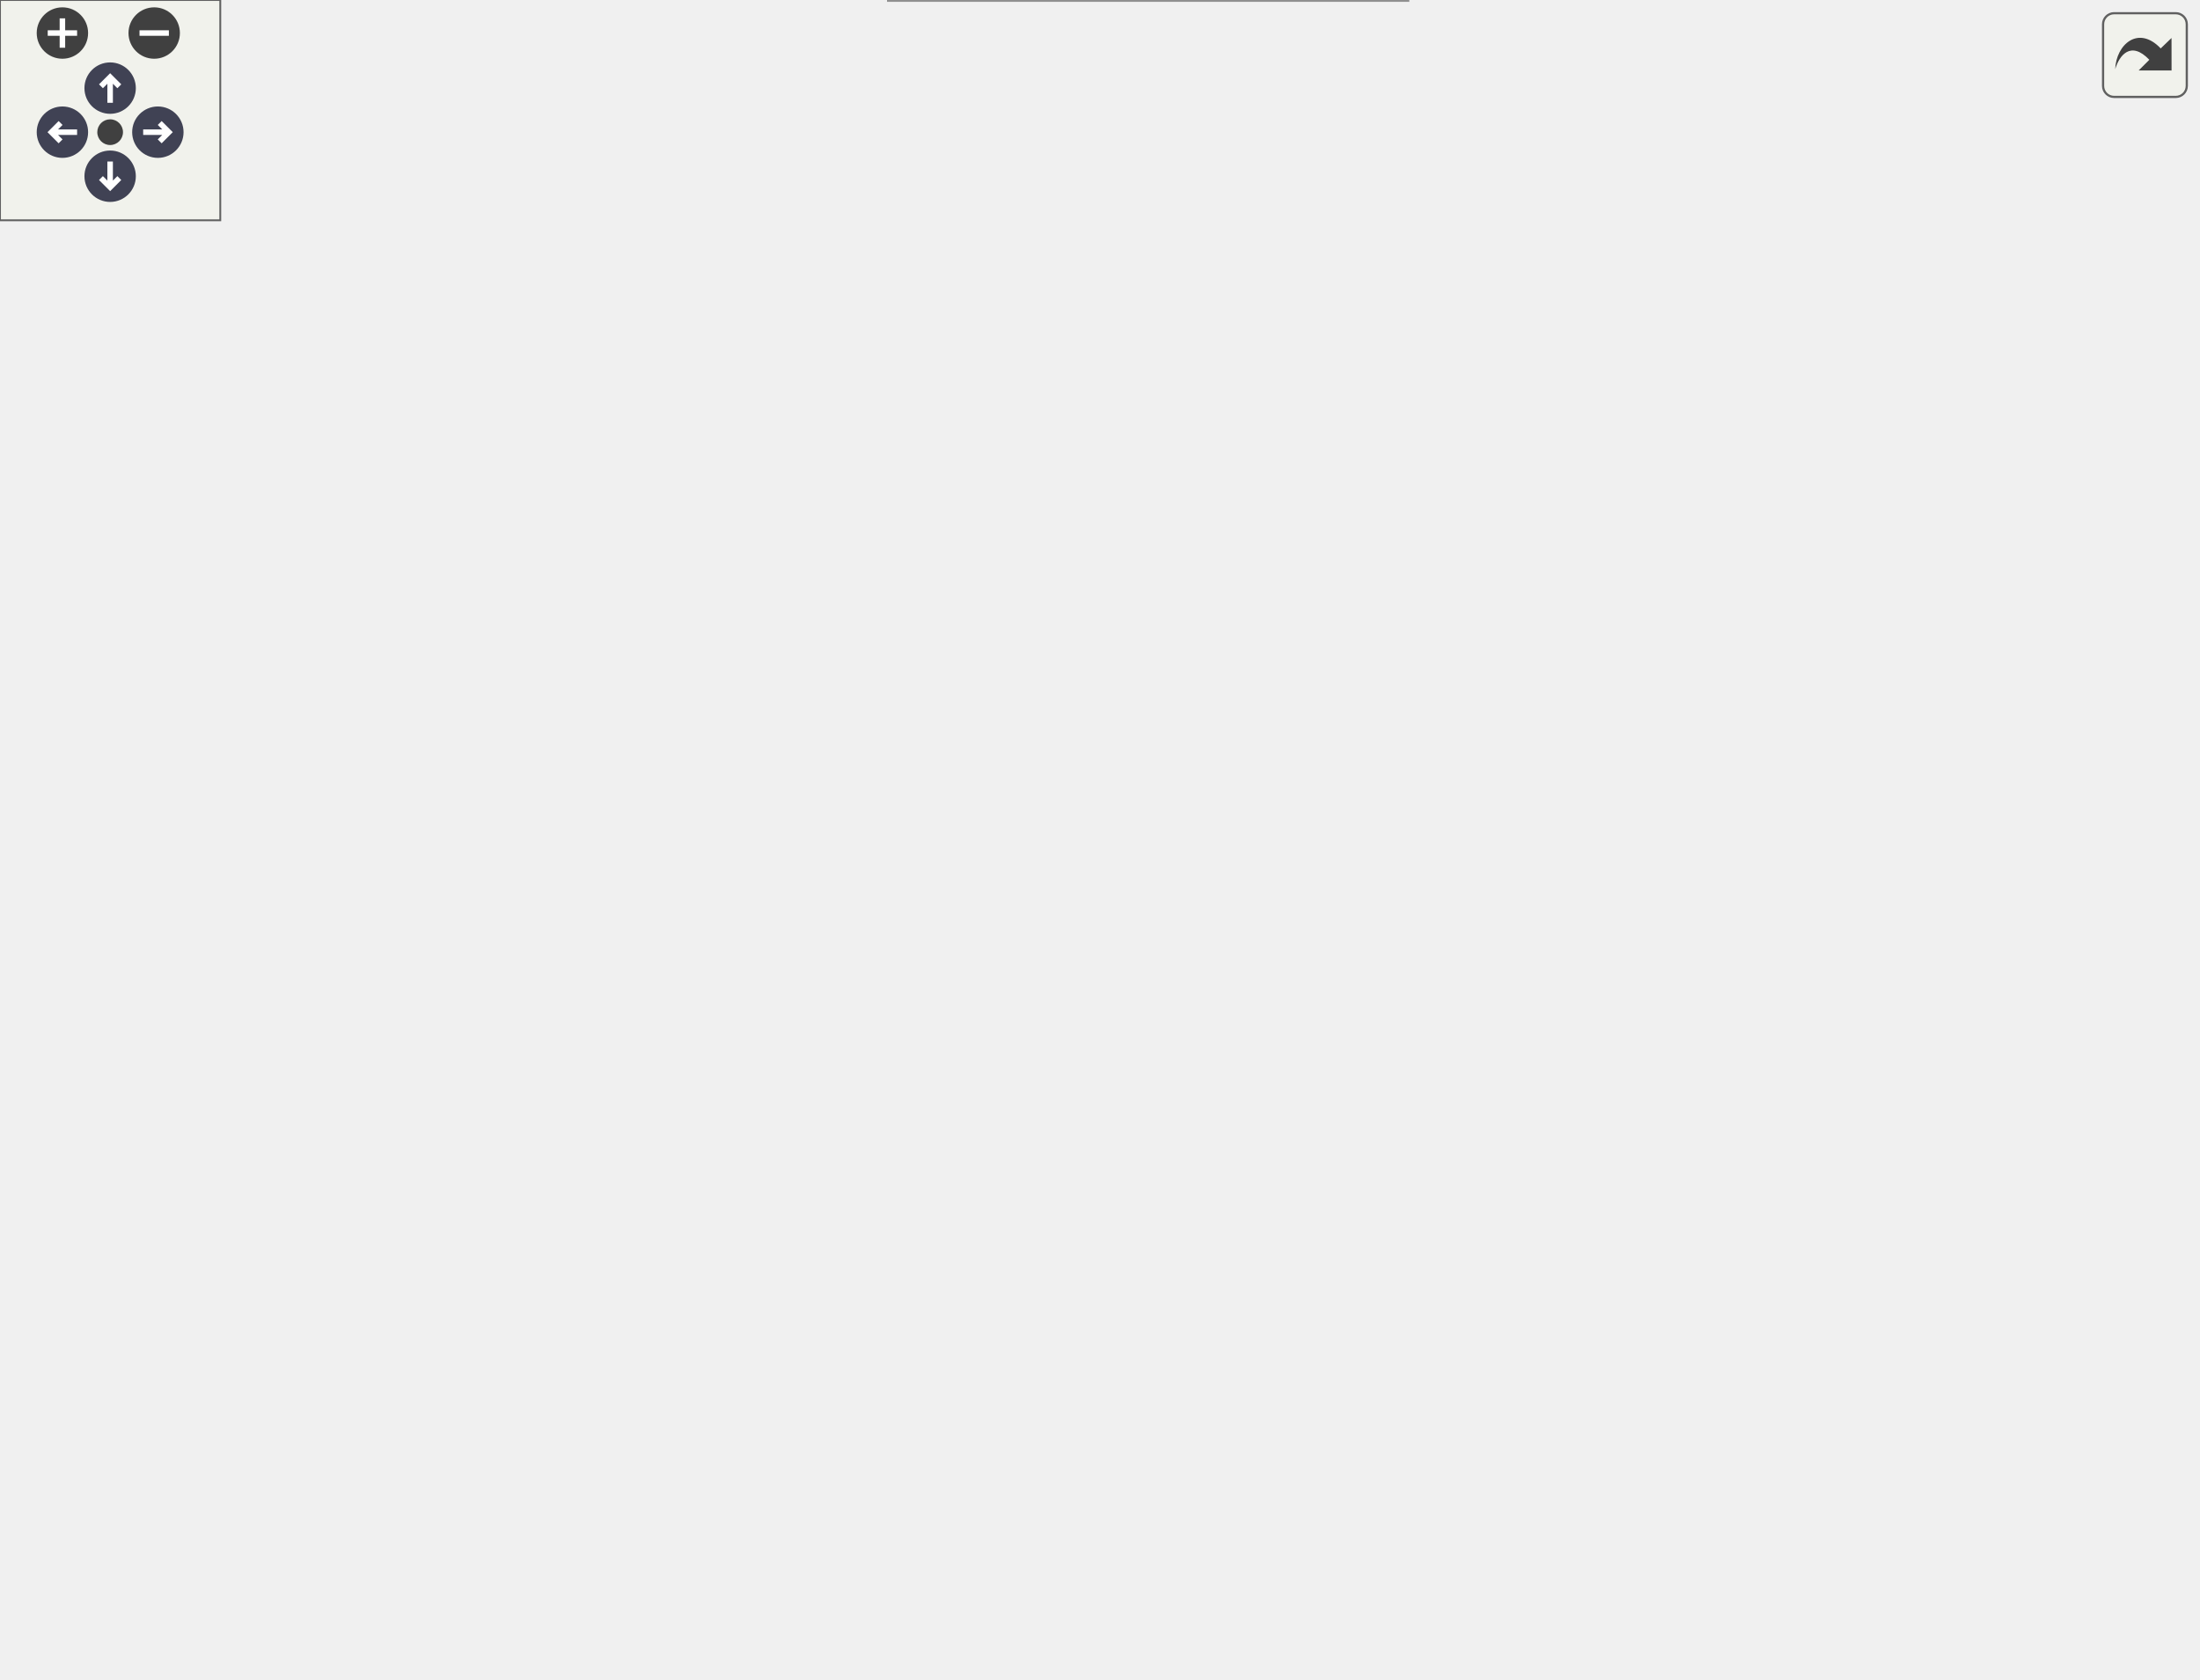
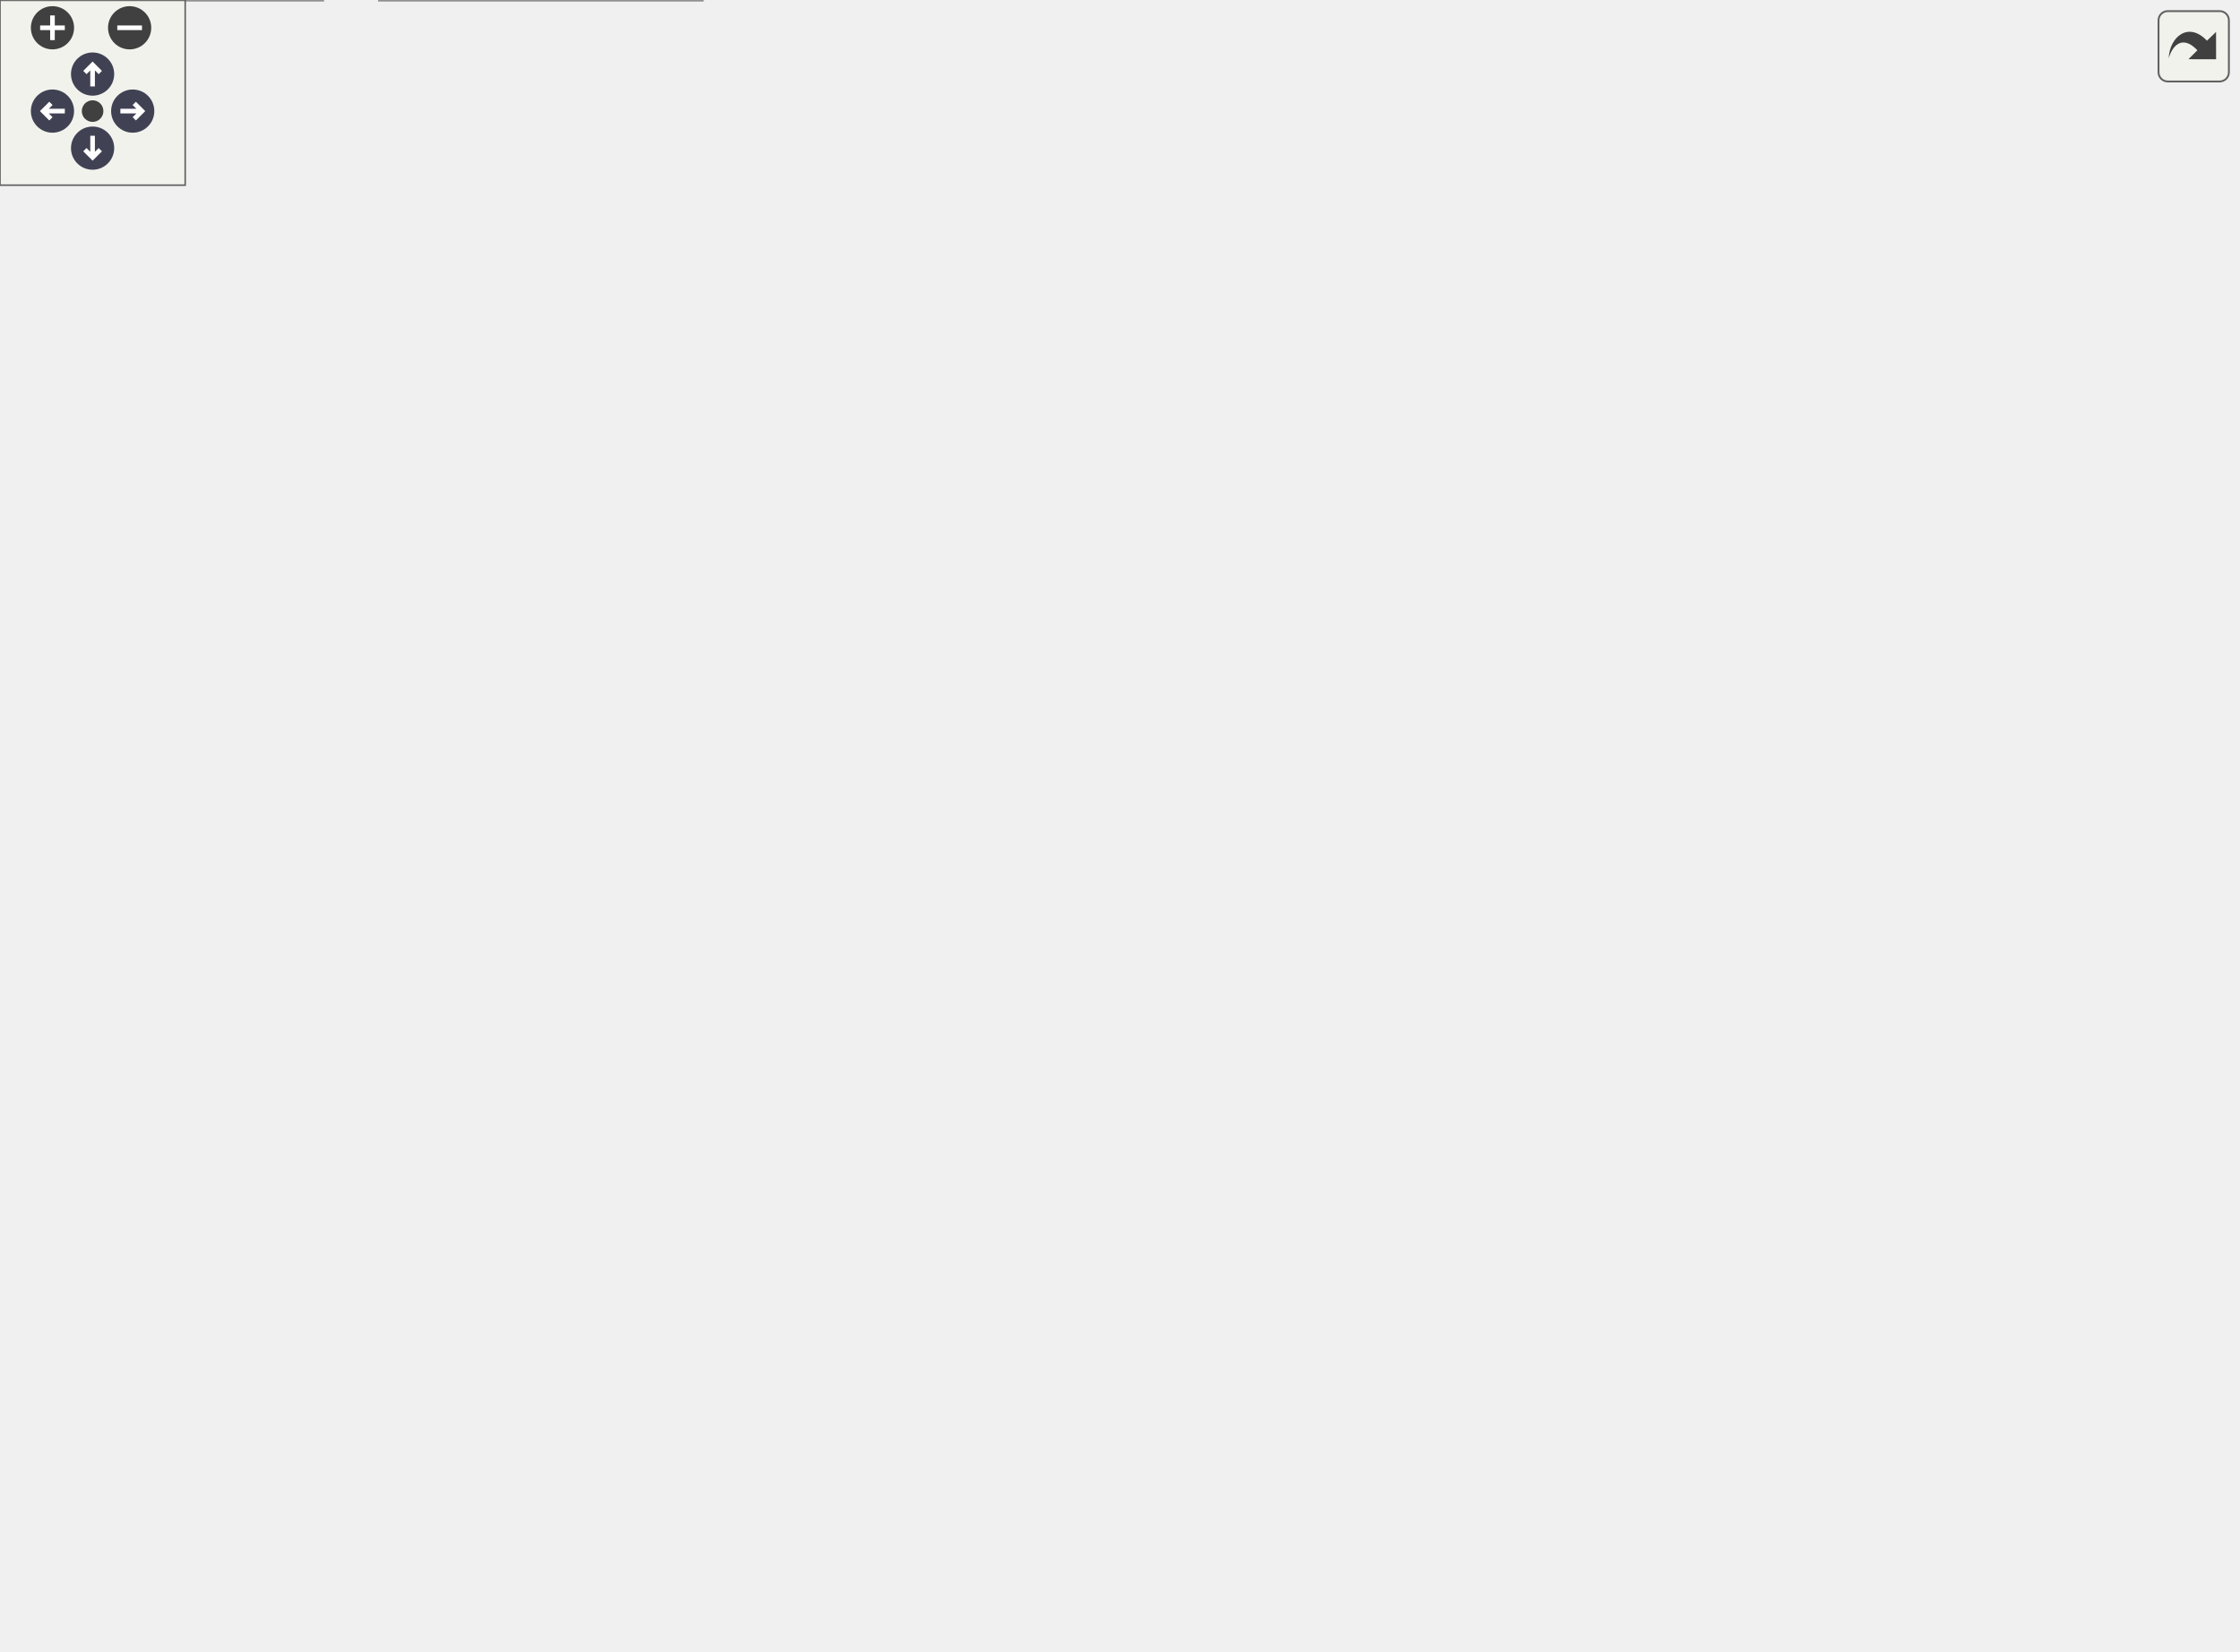
<svg xmlns="http://www.w3.org/2000/svg" xmlns:xlink="http://www.w3.org/1999/xlink" id="main" version="1.1" xml:space="preserve">
  <style type="text/css">
.node, .edge {opacity: 0.7;}
.node.selected, .edge.selected {opacity: 1;}
.edge:hover path { stroke: red; }
.edge:hover polygon { stroke: red; fill: red; }
</style>
  <defs>
    <circle id="rim" cx="0" cy="0" r="7" />
    <circle id="rim2" cx="0" cy="0" r="3.5" />
    <g id="zoomPlus">
      <use xlink:href="#rim" fill="#404040">
        <set attributeName="fill" to="#808080" begin="zoomplus.mouseover" end="zoomplus.mouseout" />
      </use>
      <path d="M-4,0h8M0,-4v8" fill="none" stroke="white" stroke-width="1.5" pointer-events="none" />
    </g>
    <g id="zoomMin">
      <use xlink:href="#rim" fill="#404040">
        <set attributeName="fill" to="#808080" begin="zoomminus.mouseover" end="zoomminus.mouseout" />
      </use>
      <path d="M-4,0h8" fill="none" stroke="white" stroke-width="1.5" pointer-events="none" />
    </g>
    <g id="arrowUp" transform="translate(30 24)">
      <use xlink:href="#rim" />
      <path pointer-events="none" fill="none" stroke="white" stroke-width="1.5" d="M0,-3.0v7 M-2.5,-0.5L0,-3.0L2.5,-0.5" />
    </g>
    <g id="arrowRight" transform="rotate(90) translate(36 -43)">
      <use xlink:href="#rim" />
      <path pointer-events="none" fill="none" stroke="white" stroke-width="1.5" d="M0,-3.0v7 M-2.5,-0.5L0,-3.0L2.5,-0.5" />
    </g>
    <g id="arrowDown" transform="rotate(180) translate(-30 -48)">
      <use xlink:href="#rim" />
      <path pointer-events="none" fill="none" stroke="white" stroke-width="1.5" d="M0,-3.0v7 M-2.5,-0.5L0,-3.0L2.5,-0.5" />
    </g>
    <g id="arrowLeft" transform="rotate(270) translate(-36 17)">
      <use xlink:href="#rim" />
      <path pointer-events="none" fill="none" stroke="white" stroke-width="1.5" d="M0,-3.0v7 M-2.5,-0.5L0,-3.0L2.5,-0.5" />
    </g>
    <g id="resetDef">
      <use xlink:href="#rim2" fill="#404040">
        <set attributeName="fill" to="#808080" begin="reset.mouseover" end="reset.mouseout" />
      </use>
    </g>
  </defs>
  <svg id="graph" class="graph">
    <g id="viewport">
      <g id="Node000001" class="node">
        <g id="a_Node000001">
          <a xlink:title=" ">
-             <polygon fill="#999999" stroke="#666666" points="455.5,-396.75 348,-396.75 348,-355 455.5,-355 455.5,-396.75" />
-             <text xml:space="preserve" text-anchor="start" x="356" y="-383.25" font-family="Helvetica,sans-Serif" font-size="10.00">src/include/gridfire</text>
-             <text xml:space="preserve" text-anchor="start" x="356" y="-372" font-family="Helvetica,sans-Serif" font-size="10.00">/engine/views/engine</text>
-             <text xml:space="preserve" text-anchor="middle" x="401.75" y="-360.75" font-family="Helvetica,sans-Serif" font-size="10.00">_defined.h</text>
+             <polygon fill="#999999" stroke="#666666" points="582,-474.5 474.5,-474.5 474.5,-432.75 582,-432.75 582,-474.5" />
+             <text xml:space="preserve" text-anchor="start" x="482.5" y="-461" font-family="Helvetica,sans-Serif" font-size="10.00">src/include/gridfire</text>
+             <text xml:space="preserve" text-anchor="start" x="482.5" y="-449.75" font-family="Helvetica,sans-Serif" font-size="10.00">/engine/views/engine</text>
+             <text xml:space="preserve" text-anchor="middle" x="528.25" y="-438.5" font-family="Helvetica,sans-Serif" font-size="10.00">_defined.h</text>
          </a>
        </g>
      </g>
      <g id="Node000002" class="node">
        <g id="a_Node000002">
          <a xlink:href="engine__priming_8h.html" target="_top" xlink:title=" ">
-             <polygon fill="white" stroke="#666666" points="455.5,-319 348,-319 348,-277.25 455.5,-277.25 455.5,-319" />
-             <text xml:space="preserve" text-anchor="start" x="356" y="-305.5" font-family="Helvetica,sans-Serif" font-size="10.00">src/include/gridfire</text>
-             <text xml:space="preserve" text-anchor="start" x="356" y="-294.25" font-family="Helvetica,sans-Serif" font-size="10.00">/engine/views/engine</text>
-             <text xml:space="preserve" text-anchor="middle" x="401.75" y="-283" font-family="Helvetica,sans-Serif" font-size="10.00">_priming.h</text>
+             <polygon fill="white" stroke="#666666" points="582,-396.75 474.5,-396.75 474.5,-355 582,-355 582,-396.75" />
+             <text xml:space="preserve" text-anchor="start" x="482.5" y="-383.25" font-family="Helvetica,sans-Serif" font-size="10.00">src/include/gridfire</text>
+             <text xml:space="preserve" text-anchor="start" x="482.5" y="-372" font-family="Helvetica,sans-Serif" font-size="10.00">/engine/views/engine</text>
+             <text xml:space="preserve" text-anchor="middle" x="528.25" y="-360.75" font-family="Helvetica,sans-Serif" font-size="10.00">_priming.h</text>
          </a>
        </g>
      </g>
      <g id="edge1_Node000001_Node000002" class="edge">
        <g id="a_edge1_Node000001_Node000002">
          <a xlink:title=" ">
-             <path fill="none" stroke="#63b8ff" d="M401.75,-343.25C401.75,-335.21 401.75,-326.79 401.75,-319.48" />
-             <polygon fill="#63b8ff" stroke="#63b8ff" points="398.25,-343.06 401.75,-353.06 405.25,-343.06 398.25,-343.06" />
+             <path fill="none" stroke="#63b8ff" d="M528.25,-421C528.25,-412.96 528.25,-404.54 528.25,-397.23" />
+             <polygon fill="#63b8ff" stroke="#63b8ff" points="524.75,-420.81 528.25,-430.81 531.75,-420.81 524.75,-420.81" />
          </a>
        </g>
      </g>
      <g id="Node000003" class="node">
        <g id="a_Node000003">
          <a xlink:href="engine__views_8h.html" target="_top" xlink:title=" ">
-             <polygon fill="white" stroke="#666666" points="334.5,-241.25 227,-241.25 227,-199.5 334.5,-199.5 334.5,-241.25" />
-             <text xml:space="preserve" text-anchor="start" x="235" y="-227.75" font-family="Helvetica,sans-Serif" font-size="10.00">src/include/gridfire</text>
-             <text xml:space="preserve" text-anchor="start" x="235" y="-216.5" font-family="Helvetica,sans-Serif" font-size="10.00">/engine/views/engine</text>
-             <text xml:space="preserve" text-anchor="middle" x="280.75" y="-205.25" font-family="Helvetica,sans-Serif" font-size="10.00">_views.h</text>
-           </a>
-         </g>
-       </g>
-       <g id="edge14_Node000001_Node000003" class="edge">
-         <g id="a_edge14_Node000001_Node000003">
-           <a xlink:title=" ">
-             <path fill="none" stroke="#63b8ff" d="M366.82,-347.31C357.14,-338.8 347.02,-329.01 338.75,-319 318.53,-294.53 300.8,-262.23 290.43,-241.62" />
-             <polygon fill="#63b8ff" stroke="#63b8ff" points="364.5,-349.93 374.38,-353.77 369.04,-344.61 364.5,-349.93" />
-           </a>
-         </g>
-       </g>
-       <g id="Node000013" class="node">
-         <g id="a_Node000013">
+             <polygon fill="white" stroke="#666666" points="461,-319 353.5,-319 353.5,-277.25 461,-277.25 461,-319" />
+             <text xml:space="preserve" text-anchor="start" x="361.5" y="-305.5" font-family="Helvetica,sans-Serif" font-size="10.00">src/include/gridfire</text>
+             <text xml:space="preserve" text-anchor="start" x="361.5" y="-294.25" font-family="Helvetica,sans-Serif" font-size="10.00">/engine/views/engine</text>
+             <text xml:space="preserve" text-anchor="middle" x="407.25" y="-283" font-family="Helvetica,sans-Serif" font-size="10.00">_views.h</text>
+           </a>
+         </g>
+       </g>
+       <g id="edge18_Node000001_Node000003" class="edge">
+         <g id="a_edge18_Node000001_Node000003">
+           <a xlink:title=" ">
+             <path fill="none" stroke="#63b8ff" d="M493.32,-425.06C483.64,-416.55 473.52,-406.76 465.25,-396.75 445.03,-372.28 427.3,-339.98 416.93,-319.37" />
+             <polygon fill="#63b8ff" stroke="#63b8ff" points="491,-427.68 500.88,-431.52 495.54,-422.36 491,-427.68" />
+           </a>
+         </g>
+       </g>
+       <g id="Node000016" class="node">
+         <g id="a_Node000016">
          <a xlink:href="engine__defined_8cpp.html" target="_top" xlink:title=" ">
-             <polygon fill="white" stroke="#666666" points="576.25,-313.38 473.25,-313.38 473.25,-282.88 576.25,-282.88 576.25,-313.38" />
-             <text xml:space="preserve" text-anchor="start" x="481.25" y="-299.88" font-family="Helvetica,sans-Serif" font-size="10.00">src/lib/engine/views</text>
-             <text xml:space="preserve" text-anchor="middle" x="524.75" y="-288.62" font-family="Helvetica,sans-Serif" font-size="10.00">/engine_defined.cpp</text>
-           </a>
-         </g>
-       </g>
-       <g id="edge15_Node000001_Node000013" class="edge">
-         <g id="a_edge15_Node000001_Node000013">
-           <a xlink:title=" ">
-             <path fill="none" stroke="#63b8ff" d="M444.36,-348.63C463.35,-336.94 485.01,-323.6 501.06,-313.71" />
-             <polygon fill="#63b8ff" stroke="#63b8ff" points="442.68,-345.56 436,-353.78 446.35,-351.52 442.68,-345.56" />
+             <polygon fill="white" stroke="#666666" points="702.75,-391.12 599.75,-391.12 599.75,-360.62 702.75,-360.62 702.75,-391.12" />
+             <text xml:space="preserve" text-anchor="start" x="607.75" y="-377.62" font-family="Helvetica,sans-Serif" font-size="10.00">src/lib/engine/views</text>
+             <text xml:space="preserve" text-anchor="middle" x="651.25" y="-366.38" font-family="Helvetica,sans-Serif" font-size="10.00">/engine_defined.cpp</text>
+           </a>
+         </g>
+       </g>
+       <g id="edge19_Node000001_Node000016" class="edge">
+         <g id="a_edge19_Node000001_Node000016">
+           <a xlink:title=" ">
+             <path fill="none" stroke="#63b8ff" d="M570.86,-426.38C589.85,-414.69 611.51,-401.35 627.56,-391.46" />
+             <polygon fill="#63b8ff" stroke="#63b8ff" points="569.18,-423.31 562.5,-431.53 572.85,-429.27 569.18,-423.31" />
          </a>
        </g>
      </g>
      <g id="edge2_Node000002_Node000003" class="edge">
        <g id="a_edge2_Node000002_Node000003">
          <a xlink:title=" ">
-             <path fill="none" stroke="#63b8ff" d="M359.63,-270.76C344.43,-261.24 327.52,-250.65 313.27,-241.73" />
-             <polygon fill="#63b8ff" stroke="#63b8ff" points="357.71,-273.68 368.04,-276.02 361.42,-267.75 357.71,-273.68" />
-           </a>
-         </g>
-       </g>
-       <g id="Node000011" class="node">
-         <g id="a_Node000011">
+             <path fill="none" stroke="#63b8ff" d="M486.13,-348.51C470.93,-338.99 454.02,-328.4 439.77,-319.48" />
+             <polygon fill="#63b8ff" stroke="#63b8ff" points="484.21,-351.43 494.54,-353.77 487.92,-345.5 484.21,-351.43" />
+           </a>
+         </g>
+       </g>
+       <g id="Node000014" class="node">
+         <g id="a_Node000014">
          <a xlink:href="priming_8cpp.html" target="_top" xlink:title=" ">
-             <polygon fill="white" stroke="#666666" points="477.12,-235.62 352.38,-235.62 352.38,-205.12 477.12,-205.12 477.12,-235.62" />
-             <text xml:space="preserve" text-anchor="start" x="360.38" y="-222.12" font-family="Helvetica,sans-Serif" font-size="10.00">src/lib/engine/procedures</text>
-             <text xml:space="preserve" text-anchor="middle" x="414.75" y="-210.88" font-family="Helvetica,sans-Serif" font-size="10.00">/priming.cpp</text>
-           </a>
-         </g>
-       </g>
-       <g id="edge12_Node000002_Node000011" class="edge">
-         <g id="a_edge12_Node000002_Node000011">
-           <a xlink:title=" ">
-             <path fill="none" stroke="#63b8ff" d="M407.17,-265.56C408.95,-255.19 410.84,-244.17 412.29,-235.73" />
-             <polygon fill="#63b8ff" stroke="#63b8ff" points="403.73,-264.89 405.49,-275.33 410.63,-266.07 403.73,-264.89" />
-           </a>
-         </g>
-       </g>
-       <g id="Node000012" class="node">
-         <g id="a_Node000012">
+             <polygon fill="white" stroke="#666666" points="603.62,-313.38 478.88,-313.38 478.88,-282.88 603.62,-282.88 603.62,-313.38" />
+             <text xml:space="preserve" text-anchor="start" x="486.88" y="-299.88" font-family="Helvetica,sans-Serif" font-size="10.00">src/lib/engine/procedures</text>
+             <text xml:space="preserve" text-anchor="middle" x="541.25" y="-288.62" font-family="Helvetica,sans-Serif" font-size="10.00">/priming.cpp</text>
+           </a>
+         </g>
+       </g>
+       <g id="edge16_Node000002_Node000014" class="edge">
+         <g id="a_edge16_Node000002_Node000014">
+           <a xlink:title=" ">
+             <path fill="none" stroke="#63b8ff" d="M533.67,-343.31C535.45,-332.94 537.34,-321.92 538.79,-313.48" />
+             <polygon fill="#63b8ff" stroke="#63b8ff" points="530.23,-342.64 531.99,-353.08 537.13,-343.82 530.23,-342.64" />
+           </a>
+         </g>
+       </g>
+       <g id="Node000015" class="node">
+         <g id="a_Node000015">
          <a xlink:href="engine__priming_8cpp.html" target="_top" xlink:title=" ">
-             <polygon fill="white" stroke="#666666" points="598.25,-235.62 495.25,-235.62 495.25,-205.12 598.25,-205.12 598.25,-235.62" />
-             <text xml:space="preserve" text-anchor="start" x="503.25" y="-222.12" font-family="Helvetica,sans-Serif" font-size="10.00">src/lib/engine/views</text>
-             <text xml:space="preserve" text-anchor="middle" x="546.75" y="-210.88" font-family="Helvetica,sans-Serif" font-size="10.00">/engine_priming.cpp</text>
-           </a>
-         </g>
-       </g>
-       <g id="edge13_Node000002_Node000012" class="edge">
-         <g id="a_edge13_Node000002_Node000012">
-           <a xlink:title=" ">
-             <path fill="none" stroke="#63b8ff" d="M450.75,-271.53C473.43,-259.68 499.56,-246.03 518.82,-235.96" />
-             <polygon fill="#63b8ff" stroke="#63b8ff" points="449.19,-268.39 441.95,-276.12 452.43,-274.6 449.19,-268.39" />
+             <polygon fill="white" stroke="#666666" points="724.75,-313.38 621.75,-313.38 621.75,-282.88 724.75,-282.88 724.75,-313.38" />
+             <text xml:space="preserve" text-anchor="start" x="629.75" y="-299.88" font-family="Helvetica,sans-Serif" font-size="10.00">src/lib/engine/views</text>
+             <text xml:space="preserve" text-anchor="middle" x="673.25" y="-288.62" font-family="Helvetica,sans-Serif" font-size="10.00">/engine_priming.cpp</text>
+           </a>
+         </g>
+       </g>
+       <g id="edge17_Node000002_Node000015" class="edge">
+         <g id="a_edge17_Node000002_Node000015">
+           <a xlink:title=" ">
+             <path fill="none" stroke="#63b8ff" d="M577.25,-349.28C599.93,-337.43 626.06,-323.78 645.32,-313.71" />
+             <polygon fill="#63b8ff" stroke="#63b8ff" points="575.69,-346.14 568.45,-353.87 578.93,-352.35 575.69,-346.14" />
          </a>
        </g>
      </g>
      <g id="Node000004" class="node">
        <g id="a_Node000004">
          <a xlink:href="engine_8h.html" target="_top" xlink:title="Core header for the GridFire reaction network engine module.">
-             <polygon fill="white" stroke="#666666" points="270.5,-163.5 175,-163.5 175,-133 270.5,-133 270.5,-163.5" />
-             <text xml:space="preserve" text-anchor="start" x="183" y="-150" font-family="Helvetica,sans-Serif" font-size="10.00">src/include/gridfire</text>
-             <text xml:space="preserve" text-anchor="middle" x="222.75" y="-138.75" font-family="Helvetica,sans-Serif" font-size="10.00">/engine/engine.h</text>
+             <polygon fill="white" stroke="#666666" points="397,-241.25 301.5,-241.25 301.5,-210.75 397,-210.75 397,-241.25" />
+             <text xml:space="preserve" text-anchor="start" x="309.5" y="-227.75" font-family="Helvetica,sans-Serif" font-size="10.00">src/include/gridfire</text>
+             <text xml:space="preserve" text-anchor="middle" x="349.25" y="-216.5" font-family="Helvetica,sans-Serif" font-size="10.00">/engine/engine.h</text>
          </a>
        </g>
      </g>
      <g id="edge3_Node000003_Node000004" class="edge">
        <g id="a_edge3_Node000003_Node000004">
          <a xlink:title=" ">
-             <path fill="none" stroke="#63b8ff" d="M256.64,-190.22C249.07,-181.07 241.04,-171.37 234.7,-163.7" />
-             <polygon fill="#63b8ff" stroke="#63b8ff" points="253.94,-192.45 263.01,-197.93 259.33,-187.99 253.94,-192.45" />
-           </a>
-         </g>
-       </g>
-       <g id="Node000010" class="node">
-         <g id="a_Node000010">
+             <path fill="none" stroke="#63b8ff" d="M383.14,-267.97C375.57,-258.82 367.54,-249.12 361.2,-241.45" />
+             <polygon fill="#63b8ff" stroke="#63b8ff" points="380.44,-270.2 389.51,-275.68 385.83,-265.74 380.44,-270.2" />
+           </a>
+         </g>
+       </g>
+       <g id="Node000013" class="node">
+         <g id="a_Node000013">
          <a xlink:href="stellar__policy_8cpp.html" target="_top" xlink:title=" ">
-             <polygon fill="white" stroke="#666666" points="388.75,-163.5 288.75,-163.5 288.75,-133 388.75,-133 388.75,-163.5" />
-             <text xml:space="preserve" text-anchor="start" x="296.75" y="-150" font-family="Helvetica,sans-Serif" font-size="10.00">src/lib/policy/stellar</text>
-             <text xml:space="preserve" text-anchor="middle" x="338.75" y="-138.75" font-family="Helvetica,sans-Serif" font-size="10.00">_policy.cpp</text>
-           </a>
-         </g>
-       </g>
-       <g id="edge11_Node000003_Node000010" class="edge">
-         <g id="a_edge11_Node000003_Node000010">
-           <a xlink:title=" ">
-             <path fill="none" stroke="#63b8ff" d="M304.86,-190.22C312.43,-181.07 320.46,-171.37 326.8,-163.7" />
-             <polygon fill="#63b8ff" stroke="#63b8ff" points="302.17,-187.99 298.49,-197.93 307.56,-192.45 302.17,-187.99" />
+             <polygon fill="white" stroke="#666666" points="515.25,-241.25 415.25,-241.25 415.25,-210.75 515.25,-210.75 515.25,-241.25" />
+             <text xml:space="preserve" text-anchor="start" x="423.25" y="-227.75" font-family="Helvetica,sans-Serif" font-size="10.00">src/lib/policy/stellar</text>
+             <text xml:space="preserve" text-anchor="middle" x="465.25" y="-216.5" font-family="Helvetica,sans-Serif" font-size="10.00">_policy.cpp</text>
+           </a>
+         </g>
+       </g>
+       <g id="edge15_Node000003_Node000013" class="edge">
+         <g id="a_edge15_Node000003_Node000013">
+           <a xlink:title=" ">
+             <path fill="none" stroke="#63b8ff" d="M431.36,-267.97C438.93,-258.82 446.96,-249.12 453.3,-241.45" />
+             <polygon fill="#63b8ff" stroke="#63b8ff" points="428.67,-265.74 424.99,-275.68 434.06,-270.2 428.67,-265.74" />
          </a>
        </g>
      </g>
      <g id="Node000005" class="node">
        <g id="a_Node000005">
          <a xlink:href="gridfire_8h.html" target="_top" xlink:title=" ">
-             <polygon fill="white" stroke="#666666" points="95.5,-97 0,-97 0,-66.5 95.5,-66.5 95.5,-97" />
-             <text xml:space="preserve" text-anchor="start" x="8" y="-83.5" font-family="Helvetica,sans-Serif" font-size="10.00">src/include/gridfire</text>
-             <text xml:space="preserve" text-anchor="middle" x="47.75" y="-72.25" font-family="Helvetica,sans-Serif" font-size="10.00">/gridfire.h</text>
+             <polygon fill="white" stroke="#666666" points="222,-174.75 126.5,-174.75 126.5,-144.25 222,-144.25 222,-174.75" />
+             <text xml:space="preserve" text-anchor="start" x="134.5" y="-161.25" font-family="Helvetica,sans-Serif" font-size="10.00">src/include/gridfire</text>
+             <text xml:space="preserve" text-anchor="middle" x="174.25" y="-150" font-family="Helvetica,sans-Serif" font-size="10.00">/gridfire.h</text>
          </a>
        </g>
      </g>
      <g id="edge4_Node000004_Node000005" class="edge">
        <g id="a_edge4_Node000004_Node000005">
          <a xlink:title=" ">
-             <path fill="none" stroke="#63b8ff" d="M172.28,-128.65C145.36,-118.73 112.72,-106.7 87.61,-97.44" />
-             <polygon fill="#63b8ff" stroke="#63b8ff" points="171.03,-131.92 181.62,-132.09 173.45,-125.35 171.03,-131.92" />
+             <path fill="none" stroke="#63b8ff" d="M298.78,-206.4C271.86,-196.48 239.22,-184.45 214.11,-175.19" />
+             <polygon fill="#63b8ff" stroke="#63b8ff" points="297.53,-209.67 308.12,-209.84 299.95,-203.1 297.53,-209.67" />
+           </a>
+         </g>
+       </g>
+       <g id="Node000009" class="node">
+         <g id="a_Node000009">
+           <a xlink:href="engine_2bindings_8cpp.html" target="_top" xlink:title=" ">
+             <polygon fill="white" stroke="#666666" points="357.75,-97 206.75,-97 206.75,-77.75 357.75,-77.75 357.75,-97" />
+             <text xml:space="preserve" text-anchor="middle" x="282.25" y="-83.5" font-family="Helvetica,sans-Serif" font-size="10.00">src/python/engine/bindings.cpp</text>
+           </a>
+         </g>
+       </g>
+       <g id="edge9_Node000004_Node000009" class="edge">
+         <g id="a_edge9_Node000004_Node000009">
+           <a xlink:title=" ">
+             <path fill="none" stroke="#63b8ff" d="M300.29,-204.9C287.97,-197.35 276.26,-187.44 269.25,-174.75 255.24,-149.4 269.37,-113.8 277.45,-97.35" />
+             <polygon fill="#63b8ff" stroke="#63b8ff" points="298.47,-207.89 308.9,-209.71 301.88,-201.78 298.47,-207.89" />
+           </a>
+         </g>
+       </g>
+       <g id="Node000010" class="node">
+         <g id="a_Node000010">
+           <a xlink:href="py__engine_8cpp.html" target="_top" xlink:title=" ">
+             <polygon fill="white" stroke="#666666" points="517.88,-102.62 376.62,-102.62 376.62,-72.12 517.88,-72.12 517.88,-102.62" />
+             <text xml:space="preserve" text-anchor="start" x="384.62" y="-89.12" font-family="Helvetica,sans-Serif" font-size="10.00">src/python/engine/trampoline</text>
+             <text xml:space="preserve" text-anchor="middle" x="447.25" y="-77.88" font-family="Helvetica,sans-Serif" font-size="10.00">/py_engine.cpp</text>
+           </a>
+         </g>
+       </g>
+       <g id="edge10_Node000004_Node000010" class="edge">
+         <g id="a_edge10_Node000004_Node000010">
+           <a xlink:title=" ">
+             <path fill="none" stroke="#63b8ff" d="M394.89,-204.92C407.76,-197.21 420.59,-187.2 429.25,-174.75 444.38,-152.99 447.28,-121.2 447.57,-102.87" />
+             <polygon fill="#63b8ff" stroke="#63b8ff" points="393.46,-201.7 386.43,-209.63 396.87,-207.82 393.46,-201.7" />
+           </a>
+         </g>
+       </g>
+       <g id="Node000011" class="node">
+         <g id="a_Node000011">
+           <a xlink:href="py__engine_8h.html" target="_top" xlink:title=" ">
+             <polygon fill="white" stroke="#666666" points="419.88,-174.75 278.62,-174.75 278.62,-144.25 419.88,-144.25 419.88,-174.75" />
+             <text xml:space="preserve" text-anchor="start" x="286.62" y="-161.25" font-family="Helvetica,sans-Serif" font-size="10.00">src/python/engine/trampoline</text>
+             <text xml:space="preserve" text-anchor="middle" x="349.25" y="-150" font-family="Helvetica,sans-Serif" font-size="10.00">/py_engine.h</text>
+           </a>
+         </g>
+       </g>
+       <g id="edge11_Node000004_Node000011" class="edge">
+         <g id="a_edge11_Node000004_Node000011">
+           <a xlink:title=" ">
+             <path fill="none" stroke="#63b8ff" d="M349.25,-199.06C349.25,-190.89 349.25,-182.16 349.25,-175.08" />
+             <polygon fill="#63b8ff" stroke="#63b8ff" points="345.75,-198.85 349.25,-208.85 352.75,-198.85 345.75,-198.85" />
+           </a>
+         </g>
+       </g>
+       <g id="Node000012" class="node">
+         <g id="a_Node000012">
+           <a xlink:href="py__policy_8cpp.html" target="_top" xlink:title=" ">
+             <polygon fill="white" stroke="#666666" points="614.38,-174.75 476.12,-174.75 476.12,-144.25 614.38,-144.25 614.38,-174.75" />
+             <text xml:space="preserve" text-anchor="start" x="484.12" y="-161.25" font-family="Helvetica,sans-Serif" font-size="10.00">src/python/policy/trampoline</text>
+             <text xml:space="preserve" text-anchor="middle" x="545.25" y="-150" font-family="Helvetica,sans-Serif" font-size="10.00">/py_policy.cpp</text>
+           </a>
+         </g>
+       </g>
+       <g id="edge14_Node000004_Node000012" class="edge">
+         <g id="a_edge14_Node000004_Node000012">
+           <a xlink:title=" ">
+             <path fill="none" stroke="#63b8ff" d="M404.58,-206.79C434.95,-196.8 472.11,-184.57 500.61,-175.19" />
+             <polygon fill="#63b8ff" stroke="#63b8ff" points="403.57,-203.44 395.16,-209.89 405.76,-210.09 403.57,-203.44" />
          </a>
        </g>
      </g>
      <g id="Node000006" class="node">
        <g id="a_Node000006">
-           <a xlink:href="engine_2bindings_8cpp.html" target="_top" xlink:title=" ">
-             <polygon fill="white" stroke="#666666" points="216.25,-24.88 65.25,-24.88 65.25,-5.63 216.25,-5.63 216.25,-24.88" />
-             <text xml:space="preserve" text-anchor="middle" x="140.75" y="-11.38" font-family="Helvetica,sans-Serif" font-size="10.00">src/python/engine/bindings.cpp</text>
-           </a>
-         </g>
-       </g>
-       <g id="edge5_Node000004_Node000006" class="edge">
-         <g id="a_edge5_Node000004_Node000006">
-           <a xlink:title=" ">
-             <path fill="none" stroke="#63b8ff" d="M173.99,-127.03C161.67,-119.49 149.92,-109.6 142.75,-97 129.57,-73.84 134.85,-40.58 138.45,-24.97" />
-             <polygon fill="#63b8ff" stroke="#63b8ff" points="172.16,-130.02 182.59,-131.85 175.58,-123.91 172.16,-130.02" />
+           <a xlink:href="gridfire__context_8h.html" target="_top" xlink:title=" ">
+             <polygon fill="white" stroke="#666666" points="147.5,-108.25 37,-108.25 37,-66.5 147.5,-66.5 147.5,-108.25" />
+             <text xml:space="preserve" text-anchor="start" x="45" y="-94.75" font-family="Helvetica,sans-Serif" font-size="10.00">src/extern/include</text>
+             <text xml:space="preserve" text-anchor="start" x="45" y="-83.5" font-family="Helvetica,sans-Serif" font-size="10.00">/gridfire/extern/gridfire</text>
+             <text xml:space="preserve" text-anchor="middle" x="92.25" y="-72.25" font-family="Helvetica,sans-Serif" font-size="10.00">_context.h</text>
+           </a>
+         </g>
+       </g>
+       <g id="edge5_Node000005_Node000006" class="edge">
+         <g id="a_edge5_Node000005_Node000006">
+           <a xlink:title=" ">
+             <path fill="none" stroke="#63b8ff" d="M148.6,-136.56C138.2,-127.67 126.26,-117.46 116.06,-108.74" />
+             <polygon fill="#63b8ff" stroke="#63b8ff" points="146.23,-139.15 156.11,-142.99 150.78,-133.83 146.23,-139.15" />
+           </a>
+         </g>
+       </g>
+       <g id="Node000008" class="node">
+         <g id="a_Node000008">
+           <a xlink:href="gridfire__extern_8cpp.html" target="_top" xlink:title=" ">
+             <polygon fill="white" stroke="#666666" points="227.5,-30.5 123,-30.5 123,0 227.5,0 227.5,-30.5" />
+             <text xml:space="preserve" text-anchor="start" x="131" y="-17" font-family="Helvetica,sans-Serif" font-size="10.00">src/extern/lib/gridfire</text>
+             <text xml:space="preserve" text-anchor="middle" x="175.25" y="-5.75" font-family="Helvetica,sans-Serif" font-size="10.00">_extern.cpp</text>
+           </a>
+         </g>
+       </g>
+       <g id="edge8_Node000005_Node000008" class="edge">
+         <g id="a_edge8_Node000005_Node000008">
+           <a xlink:title=" ">
+             <path fill="none" stroke="#63b8ff" d="M174.43,-132.6C174.64,-102.68 174.98,-54.53 175.15,-30.65" />
+             <polygon fill="#63b8ff" stroke="#63b8ff" points="170.93,-132.27 174.36,-142.3 177.93,-132.32 170.93,-132.27" />
          </a>
        </g>
      </g>
      <g id="Node000007" class="node">
        <g id="a_Node000007">
-           <a xlink:href="py__engine_8cpp.html" target="_top" xlink:title=" ">
-             <polygon fill="white" stroke="#666666" points="383.38,-30.5 242.12,-30.5 242.12,0 383.38,0 383.38,-30.5" />
-             <text xml:space="preserve" text-anchor="start" x="250.12" y="-17" font-family="Helvetica,sans-Serif" font-size="10.00">src/python/engine/trampoline</text>
-             <text xml:space="preserve" text-anchor="middle" x="312.75" y="-5.75" font-family="Helvetica,sans-Serif" font-size="10.00">/py_engine.cpp</text>
-           </a>
-         </g>
-       </g>
-       <g id="edge6_Node000004_Node000007" class="edge">
-         <g id="a_edge6_Node000004_Node000007">
-           <a xlink:title=" ">
-             <path fill="none" stroke="#63b8ff" d="M270.06,-126.96C282.6,-119.35 294.83,-109.45 302.75,-97 315.56,-76.86 315.82,-48.12 314.51,-30.91" />
-             <polygon fill="#63b8ff" stroke="#63b8ff" points="268.36,-123.91 261.34,-131.84 271.78,-130.01 268.36,-123.91" />
-           </a>
-         </g>
-       </g>
-       <g id="Node000008" class="node">
-         <g id="a_Node000008">
-           <a xlink:href="py__engine_8h.html" target="_top" xlink:title=" ">
-             <polygon fill="white" stroke="#666666" points="293.38,-97 152.12,-97 152.12,-66.5 293.38,-66.5 293.38,-97" />
-             <text xml:space="preserve" text-anchor="start" x="160.12" y="-83.5" font-family="Helvetica,sans-Serif" font-size="10.00">src/python/engine/trampoline</text>
-             <text xml:space="preserve" text-anchor="middle" x="222.75" y="-72.25" font-family="Helvetica,sans-Serif" font-size="10.00">/py_engine.h</text>
-           </a>
-         </g>
-       </g>
-       <g id="edge7_Node000004_Node000008" class="edge">
-         <g id="a_edge7_Node000004_Node000008">
-           <a xlink:title=" ">
-             <path fill="none" stroke="#63b8ff" d="M222.75,-121.31C222.75,-113.14 222.75,-104.41 222.75,-97.33" />
-             <polygon fill="#63b8ff" stroke="#63b8ff" points="219.25,-121.1 222.75,-131.1 226.25,-121.1 219.25,-121.1" />
-           </a>
-         </g>
-       </g>
-       <g id="Node000009" class="node">
-         <g id="a_Node000009">
-           <a xlink:href="py__policy_8cpp.html" target="_top" xlink:title=" ">
-             <polygon fill="white" stroke="#666666" points="487.88,-97 349.62,-97 349.62,-66.5 487.88,-66.5 487.88,-97" />
-             <text xml:space="preserve" text-anchor="start" x="357.62" y="-83.5" font-family="Helvetica,sans-Serif" font-size="10.00">src/python/policy/trampoline</text>
-             <text xml:space="preserve" text-anchor="middle" x="418.75" y="-72.25" font-family="Helvetica,sans-Serif" font-size="10.00">/py_policy.cpp</text>
-           </a>
-         </g>
-       </g>
-       <g id="edge10_Node000004_Node000009" class="edge">
-         <g id="a_edge10_Node000004_Node000009">
-           <a xlink:title=" ">
-             <path fill="none" stroke="#63b8ff" d="M278.08,-129.04C308.45,-119.05 345.61,-106.82 374.11,-97.44" />
-             <polygon fill="#63b8ff" stroke="#63b8ff" points="277.07,-125.69 268.66,-132.14 279.26,-132.34 277.07,-125.69" />
-           </a>
-         </g>
-       </g>
-       <g id="edge8_Node000008_Node000006" class="edge">
-         <g id="a_edge8_Node000008_Node000006">
-           <a xlink:title=" ">
-             <path fill="none" stroke="#63b8ff" d="M195.35,-59.2C180.55,-47.56 163.09,-33.82 151.97,-25.07" />
-             <polygon fill="#63b8ff" stroke="#63b8ff" points="192.93,-61.75 202.95,-65.18 197.26,-56.24 192.93,-61.75" />
-           </a>
-         </g>
-       </g>
-       <g id="edge9_Node000008_Node000007" class="edge">
-         <g id="a_edge9_Node000008_Node000007">
-           <a xlink:title=" ">
-             <path fill="none" stroke="#63b8ff" d="M252.31,-59.57C265.44,-50.16 280.57,-39.31 292.41,-30.83" />
-             <polygon fill="#63b8ff" stroke="#63b8ff" points="250.49,-56.56 244.4,-65.23 254.57,-62.25 250.49,-56.56" />
+           <a xlink:href="gridfire__context_8cpp.html" target="_top" xlink:title=" ">
+             <polygon fill="white" stroke="#666666" points="104.5,-30.5 0,-30.5 0,0 104.5,0 104.5,-30.5" />
+             <text xml:space="preserve" text-anchor="start" x="8" y="-17" font-family="Helvetica,sans-Serif" font-size="10.00">src/extern/lib/gridfire</text>
+             <text xml:space="preserve" text-anchor="middle" x="52.25" y="-5.75" font-family="Helvetica,sans-Serif" font-size="10.00">_context.cpp</text>
+           </a>
+         </g>
+       </g>
+       <g id="edge6_Node000006_Node000007" class="edge">
+         <g id="a_edge6_Node000006_Node000007">
+           <a xlink:title=" ">
+             <path fill="none" stroke="#63b8ff" d="M75.13,-56.36C70.06,-47.47 64.73,-38.13 60.49,-30.7" />
+             <polygon fill="#63b8ff" stroke="#63b8ff" points="71.94,-57.83 79.93,-64.78 78.02,-54.36 71.94,-57.83" />
+           </a>
+         </g>
+       </g>
+       <g id="edge7_Node000006_Node000008" class="edge">
+         <g id="a_edge7_Node000006_Node000008">
+           <a xlink:title=" ">
+             <path fill="none" stroke="#63b8ff" d="M125.01,-58.7C136.24,-49.21 148.36,-38.97 157.89,-30.92" />
+             <polygon fill="#63b8ff" stroke="#63b8ff" points="122.79,-55.99 117.41,-65.12 127.31,-61.33 122.79,-55.99" />
+           </a>
+         </g>
+       </g>
+       <g id="edge12_Node000011_Node000009" class="edge">
+         <g id="a_edge12_Node000011_Node000009">
+           <a xlink:title=" ">
+             <path fill="none" stroke="#63b8ff" d="M327.55,-135.79C314.96,-122.61 299.81,-106.76 290.62,-97.13" />
+             <polygon fill="#63b8ff" stroke="#63b8ff" points="324.88,-138.06 334.32,-142.88 329.94,-133.23 324.88,-138.06" />
+           </a>
+         </g>
+       </g>
+       <g id="edge13_Node000011_Node000010" class="edge">
+         <g id="a_edge13_Node000011_Node000010">
+           <a xlink:title=" ">
+             <path fill="none" stroke="#63b8ff" d="M378.77,-137.37C394.34,-126.23 413.05,-112.85 426.97,-102.89" />
+             <polygon fill="#63b8ff" stroke="#63b8ff" points="376.88,-134.42 370.79,-143.09 380.96,-140.12 376.88,-134.42" />
          </a>
        </g>
      </g>
    </g>
  </svg>
  <g id="navigator" transform="translate(0 0)" fill="#404254">
    <rect fill="#f2f5e9" fill-opacity="0.5" stroke="#606060" stroke-width=".5" x="0" y="0" width="60" height="60" />
    <use id="zoomplus" xlink:href="#zoomPlus" x="17" y="9" />
    <use id="zoomminus" xlink:href="#zoomMin" x="42" y="9" />
    <use id="reset" xlink:href="#resetDef" x="30" y="36" />
    <use id="arrowup" xlink:href="#arrowUp" x="0" y="0" />
    <use id="arrowright" xlink:href="#arrowRight" x="0" y="0" />
    <use id="arrowdown" xlink:href="#arrowDown" x="0" y="0" />
    <use id="arrowleft" xlink:href="#arrowLeft" x="0" y="0" />
  </g>
  <svg viewBox="0 0 15 15" width="100%" height="30px" preserveAspectRatio="xMaxYMin meet">
    <g id="arrow_out" transform="scale(0.3 0.3)">
      <a xlink:href="engine__defined_8h__dep__incl_org.svg" target="_base">
        <rect id="button" ry="5" rx="5" y="6" x="6" height="38" width="38" fill="#f2f5e9" fill-opacity="0.5" stroke="#606060" stroke-width="1.0" />
        <path id="arrow" d="M 11.5,31.437 C 11.94,20.098 22.043,11.323 32.159,21.979 L 37.069,17.246 C 37.069,17.246 37.088,32 37.088,32 L 22.16,31.978 C 22.16,31.978 26.998,27.14 26.998,27.14 C 18.529,18.264 13.292,25.23 11.5,31.437 z" style="fill:#404040;" />
      </a>
    </g>
  </svg>
  <style type="text/css">

[data-mouse-over-selected='false'] { opacity: 0.7; }
[data-mouse-over-selected='true']  { opacity: 1.0; }

</style>
</svg>
